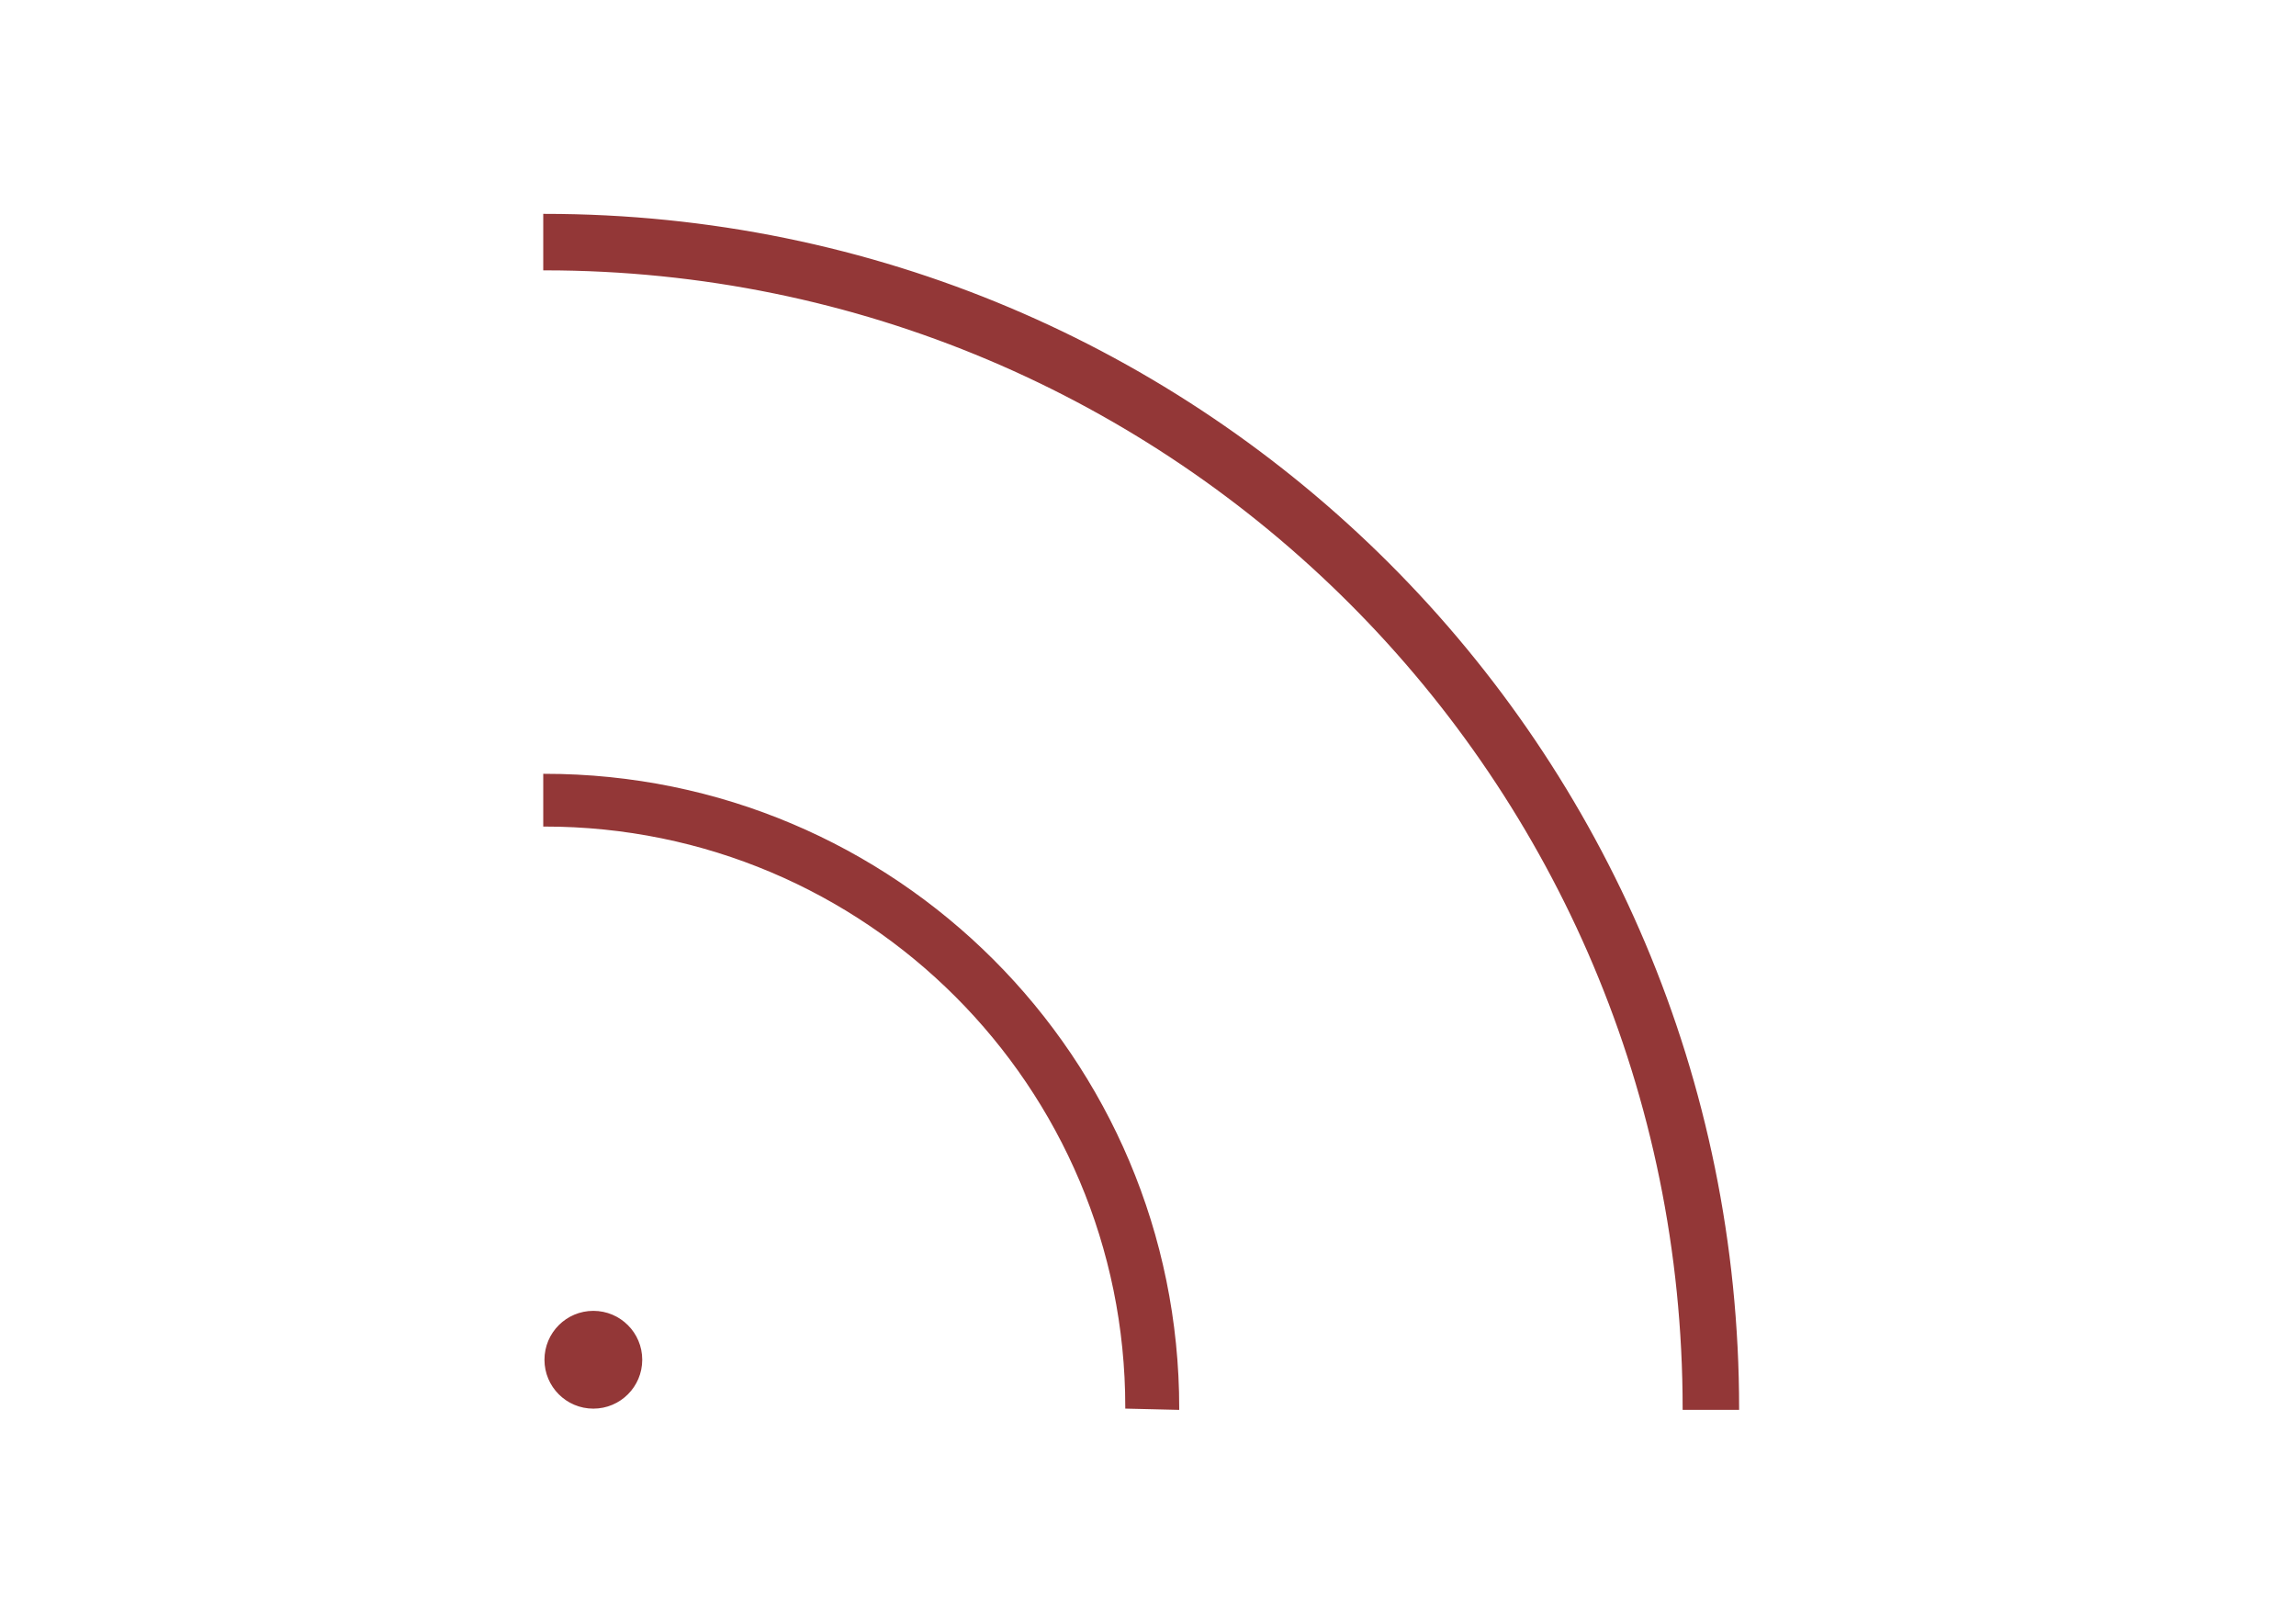
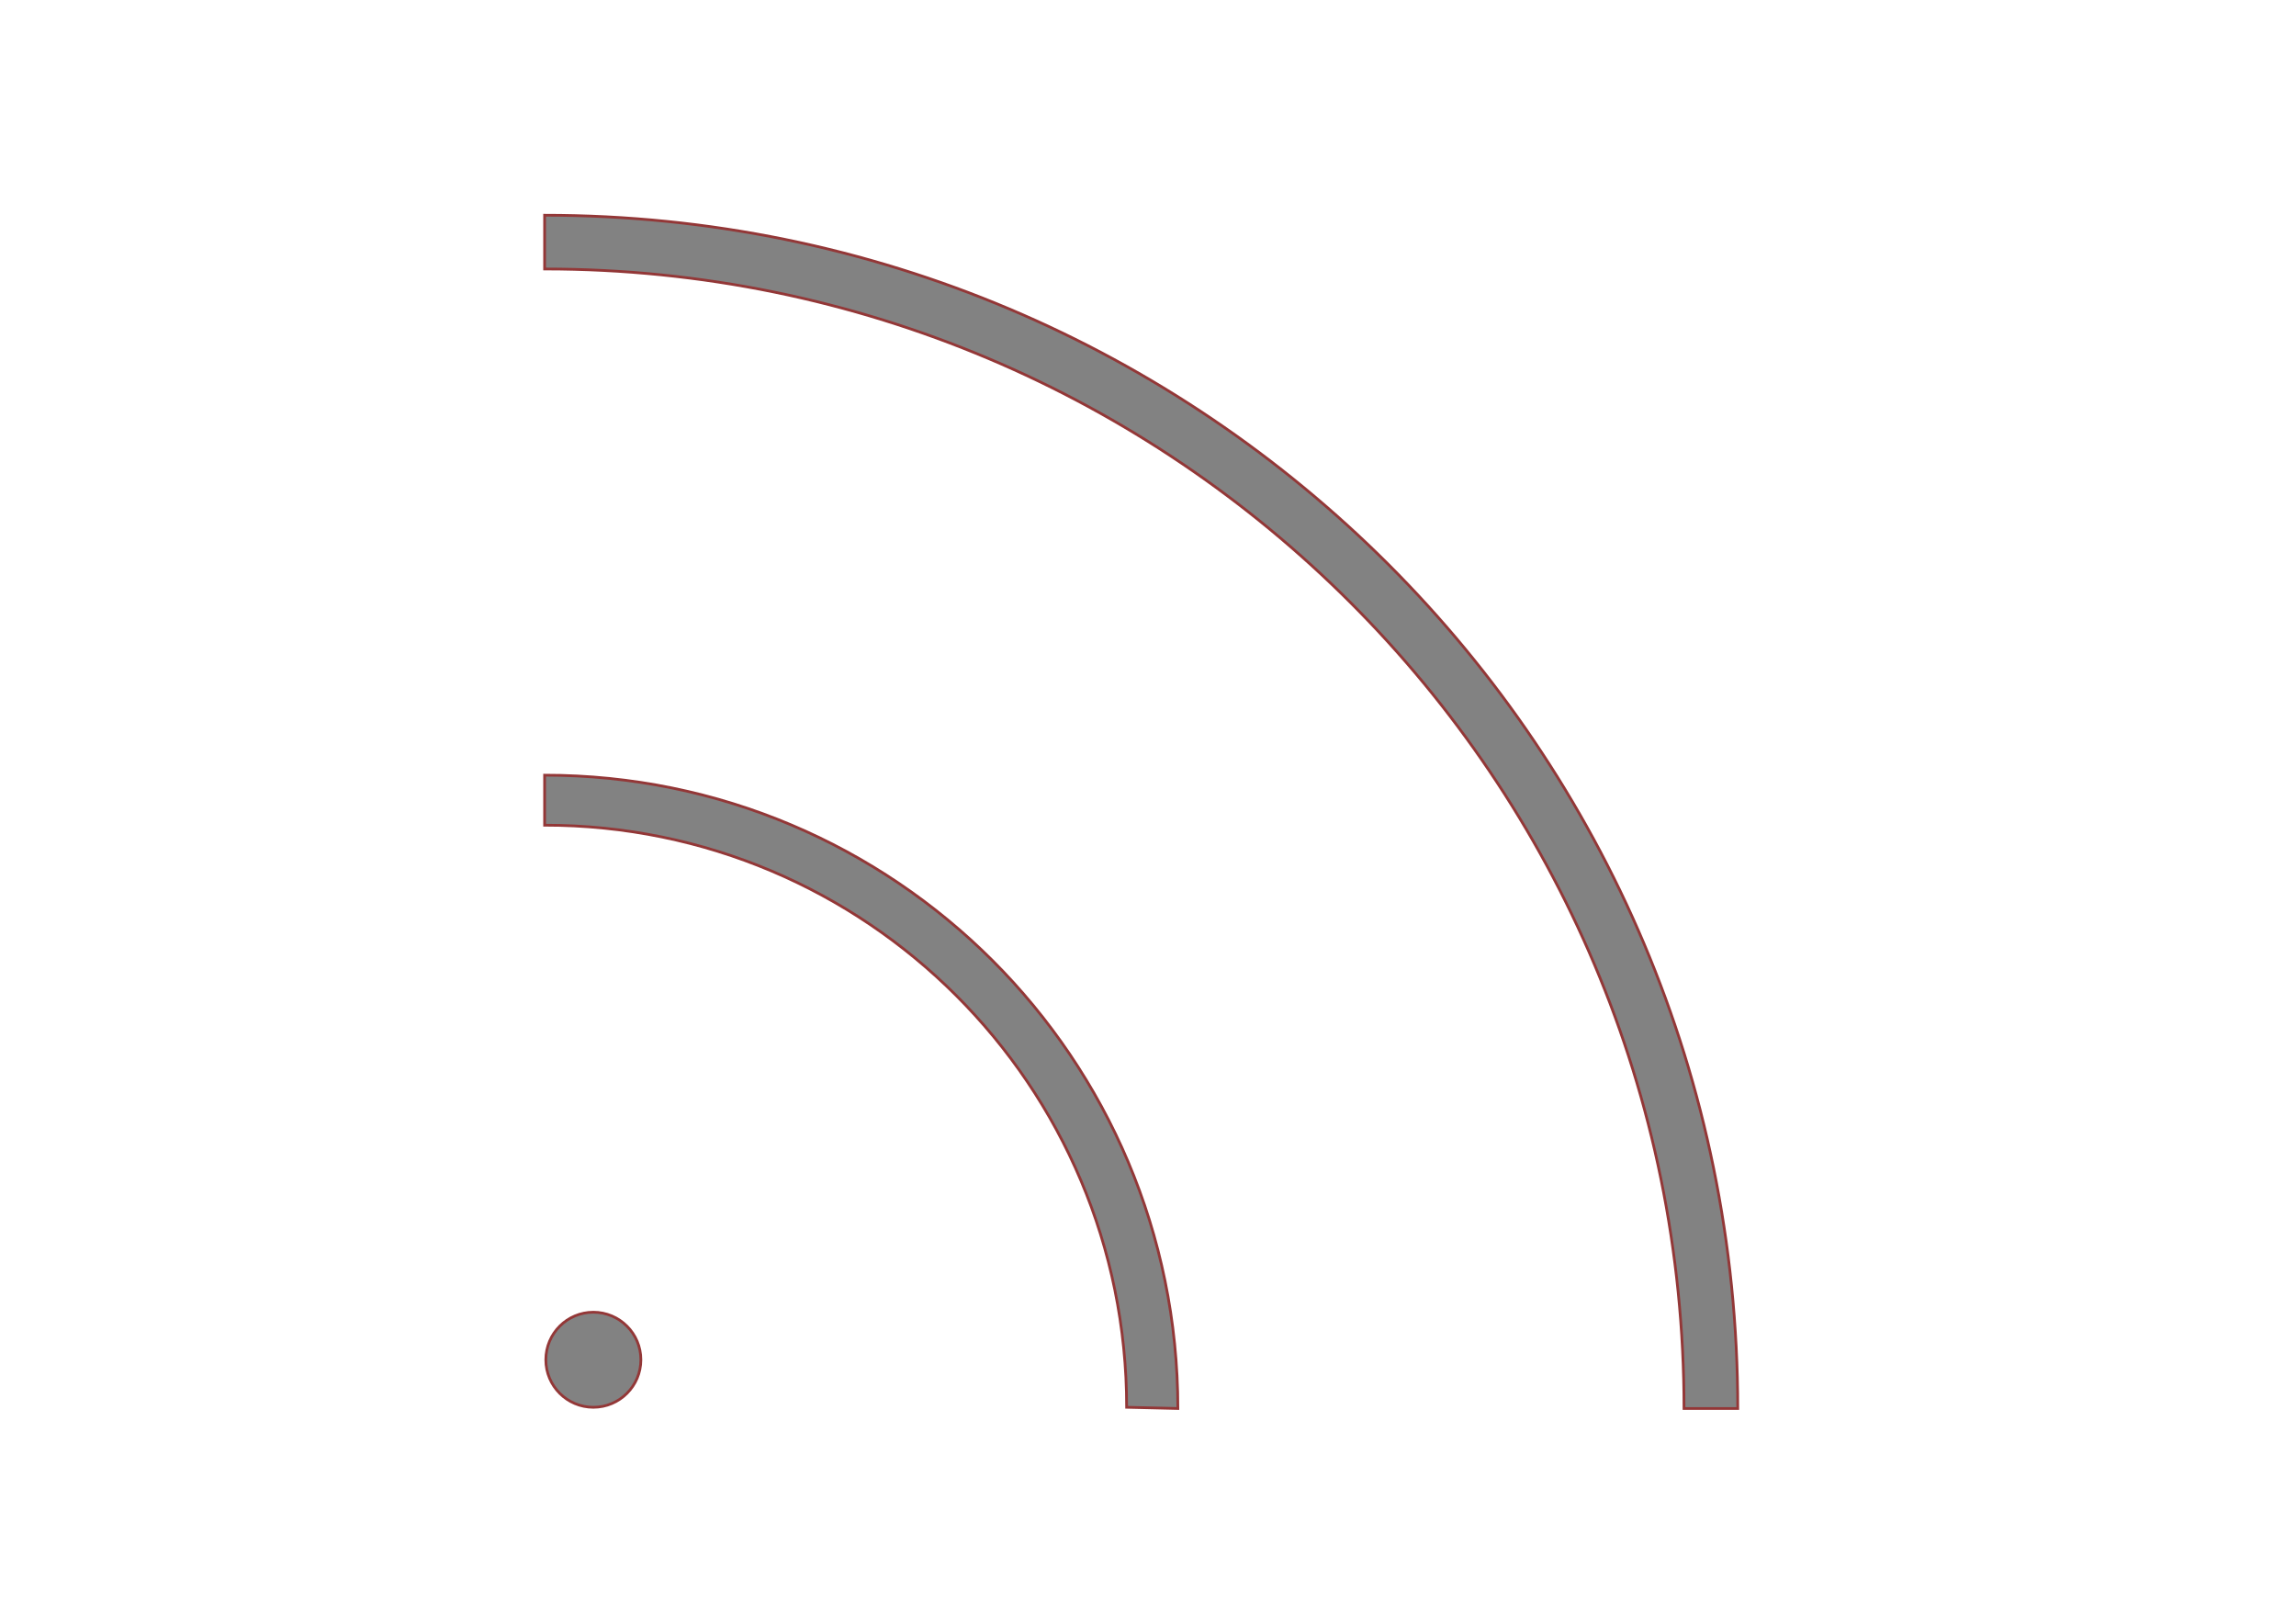
<svg xmlns="http://www.w3.org/2000/svg" version="1.1" id="Calque_1" x="0px" y="0px" width="841.889px" height="595.281px" viewBox="0 0 841.889 595.281" enable-background="new 0 0 841.889 595.281" xml:space="preserve">
-   <path fill="#933737" stroke="#933737" stroke-width="1" stroke-miterlimit="10" d="M234.993,498.507  c0,9.624-7.802,17.423-17.426,17.423c-9.623,0-17.426-7.799-17.426-17.423c0-9.628,7.803-17.429,17.426-17.429  C227.192,481.078,234.993,488.879,234.993,498.507z" />
-   <path fill="#933737" stroke="#933737" stroke-width="1" stroke-miterlimit="10" d="M199.695,78.904  c241.82,0,437.5,195.667,437.5,437.473h-19.709c0-230.912-186.865-417.764-417.791-417.764V78.904z" />
-   <path fill="#933737" stroke="#933737" stroke-width="1" stroke-miterlimit="10" d="M199.695,284.187  c128.348,0,232.203,103.85,232.203,232.187l-18.783-0.444c0-117.956-95.457-213.405-213.42-213.405V284.187z" />
+   <path fill="#828282" stroke="#933737" stroke-width="1" stroke-miterlimit="10" d="M234.993,498.507  c0,9.624-7.802,17.423-17.426,17.423c-9.623,0-17.426-7.799-17.426-17.423c0-9.628,7.803-17.429,17.426-17.429  C227.192,481.078,234.993,488.879,234.993,498.507z" />
+   <path fill="#828282" stroke="#933737" stroke-width="1" stroke-miterlimit="10" d="M199.695,78.904  c241.82,0,437.5,195.667,437.5,437.473h-19.709c0-230.912-186.865-417.764-417.791-417.764V78.904z" />
+   <path fill="#828282" stroke="#933737" stroke-width="1" stroke-miterlimit="10" d="M199.695,284.187  c128.348,0,232.203,103.85,232.203,232.187l-18.783-0.444c0-117.956-95.457-213.405-213.42-213.405V284.187z" />
</svg>
